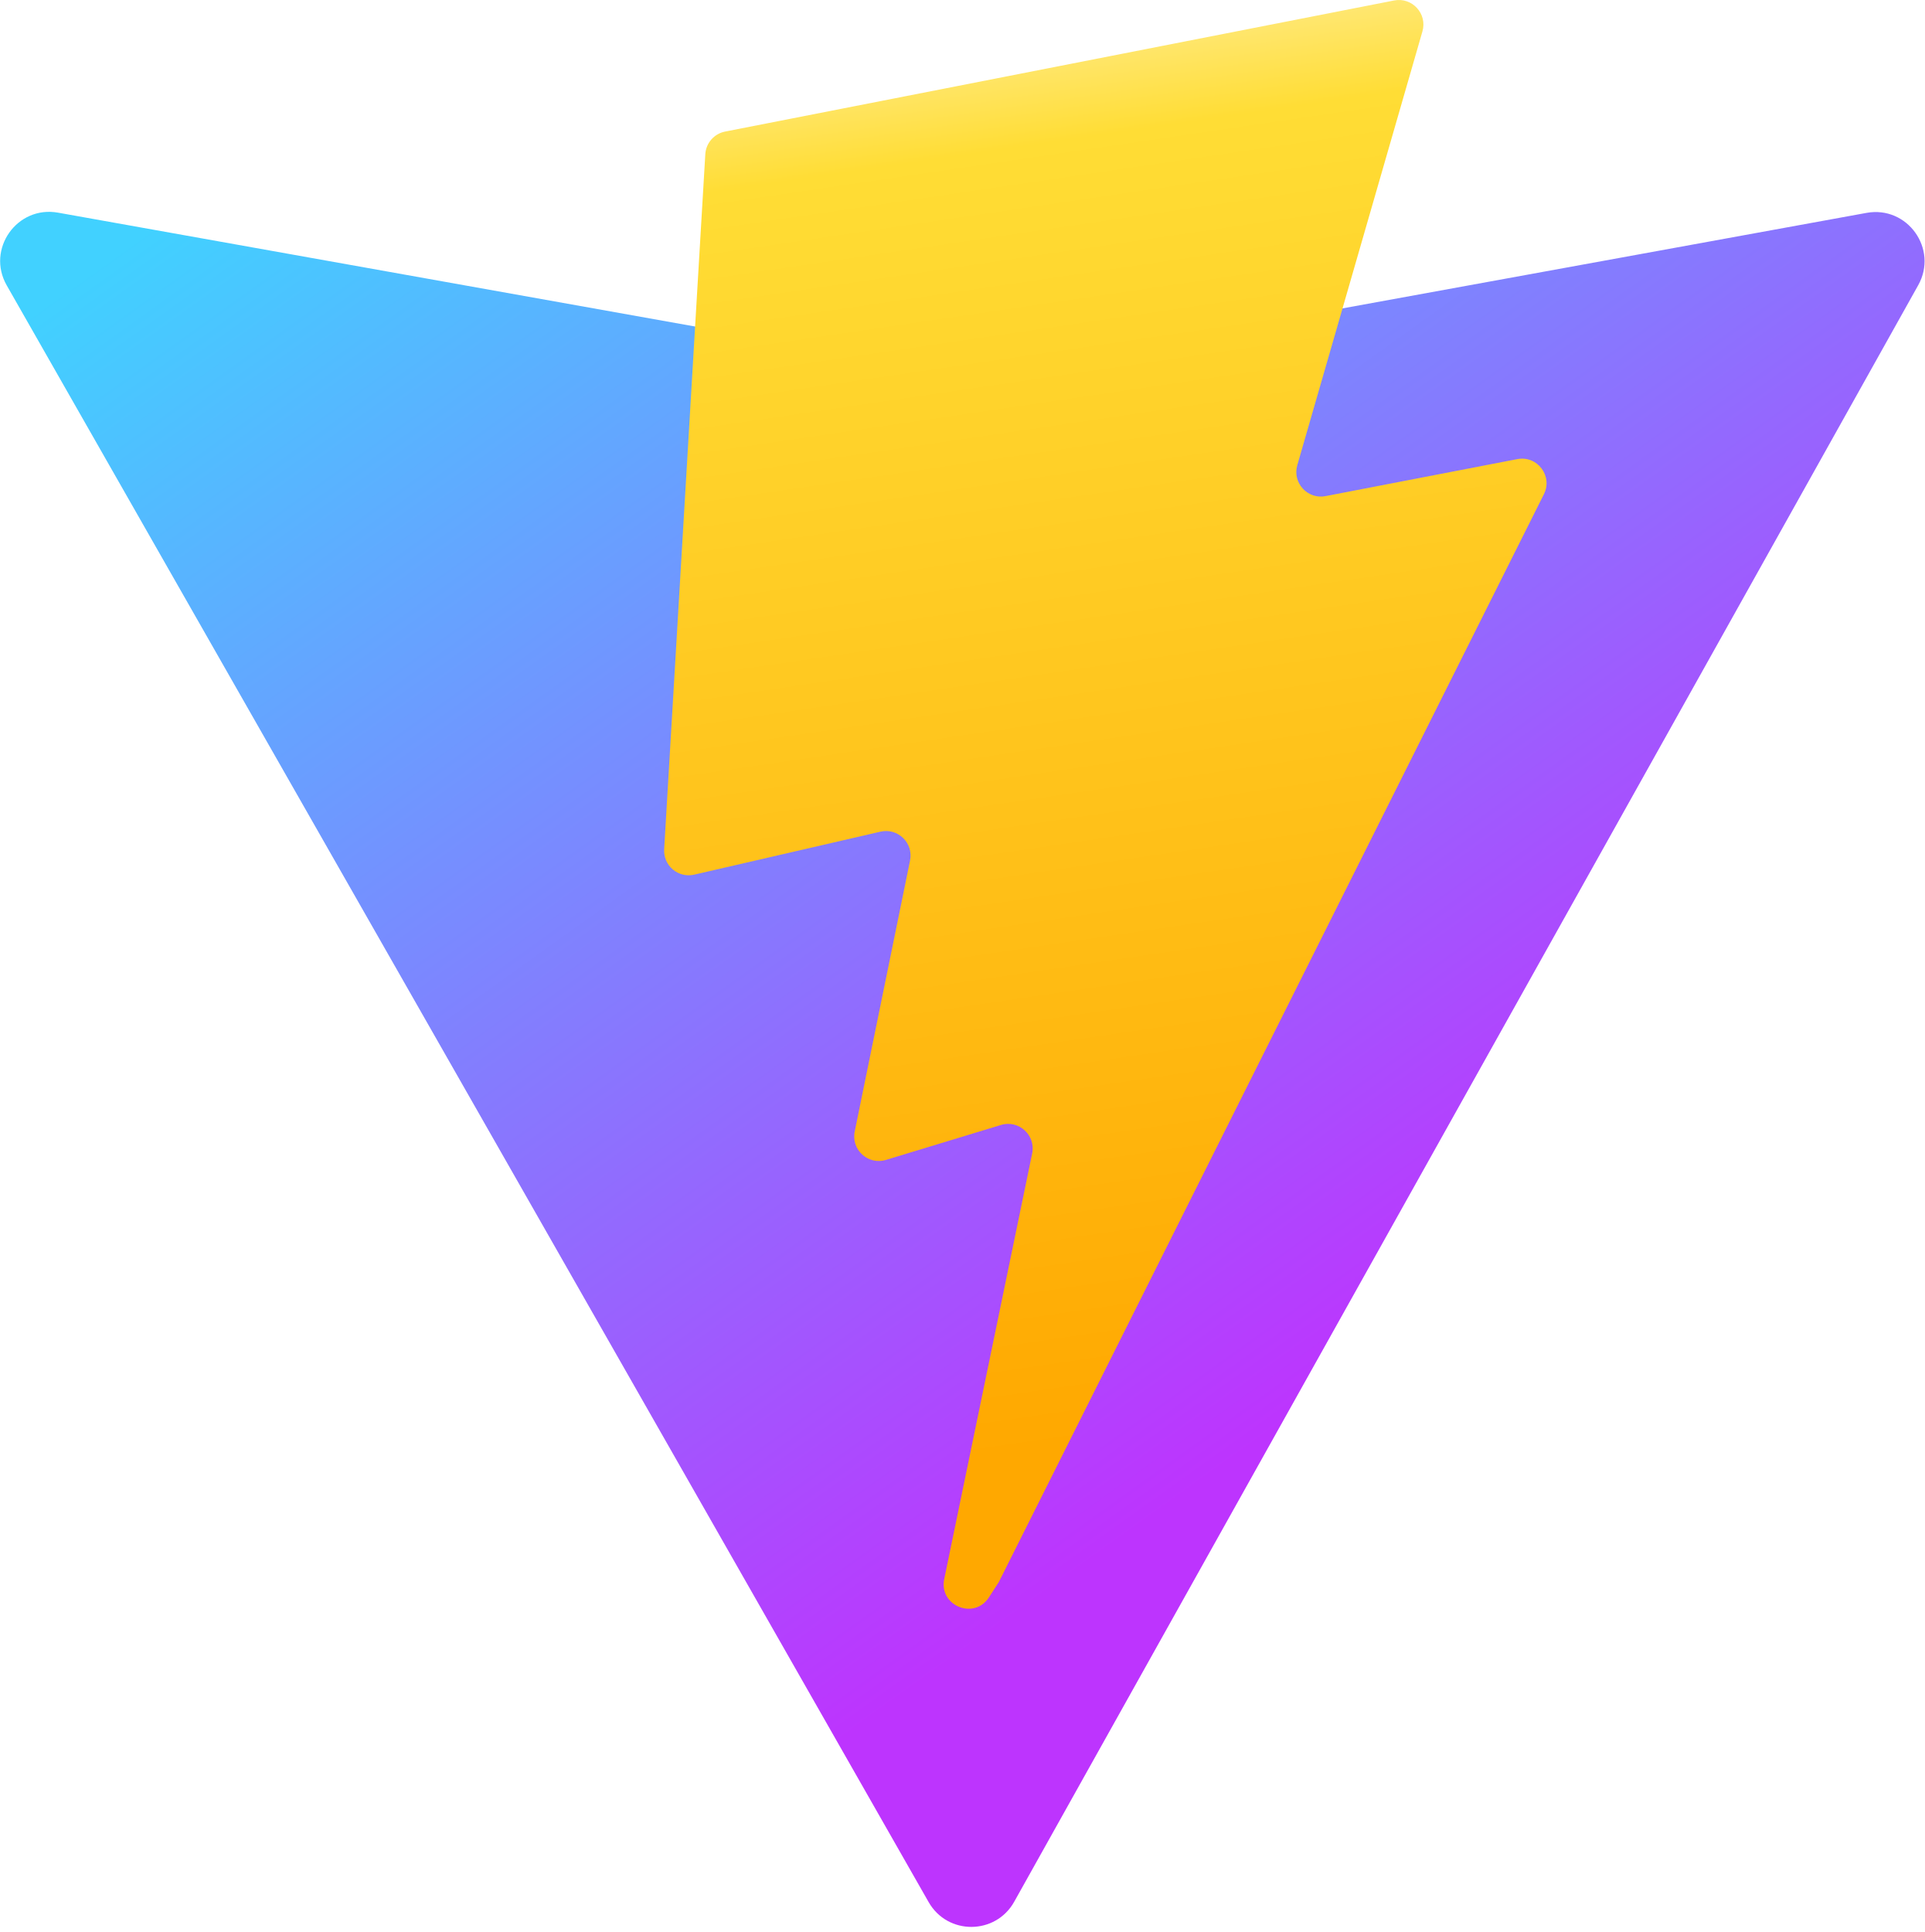
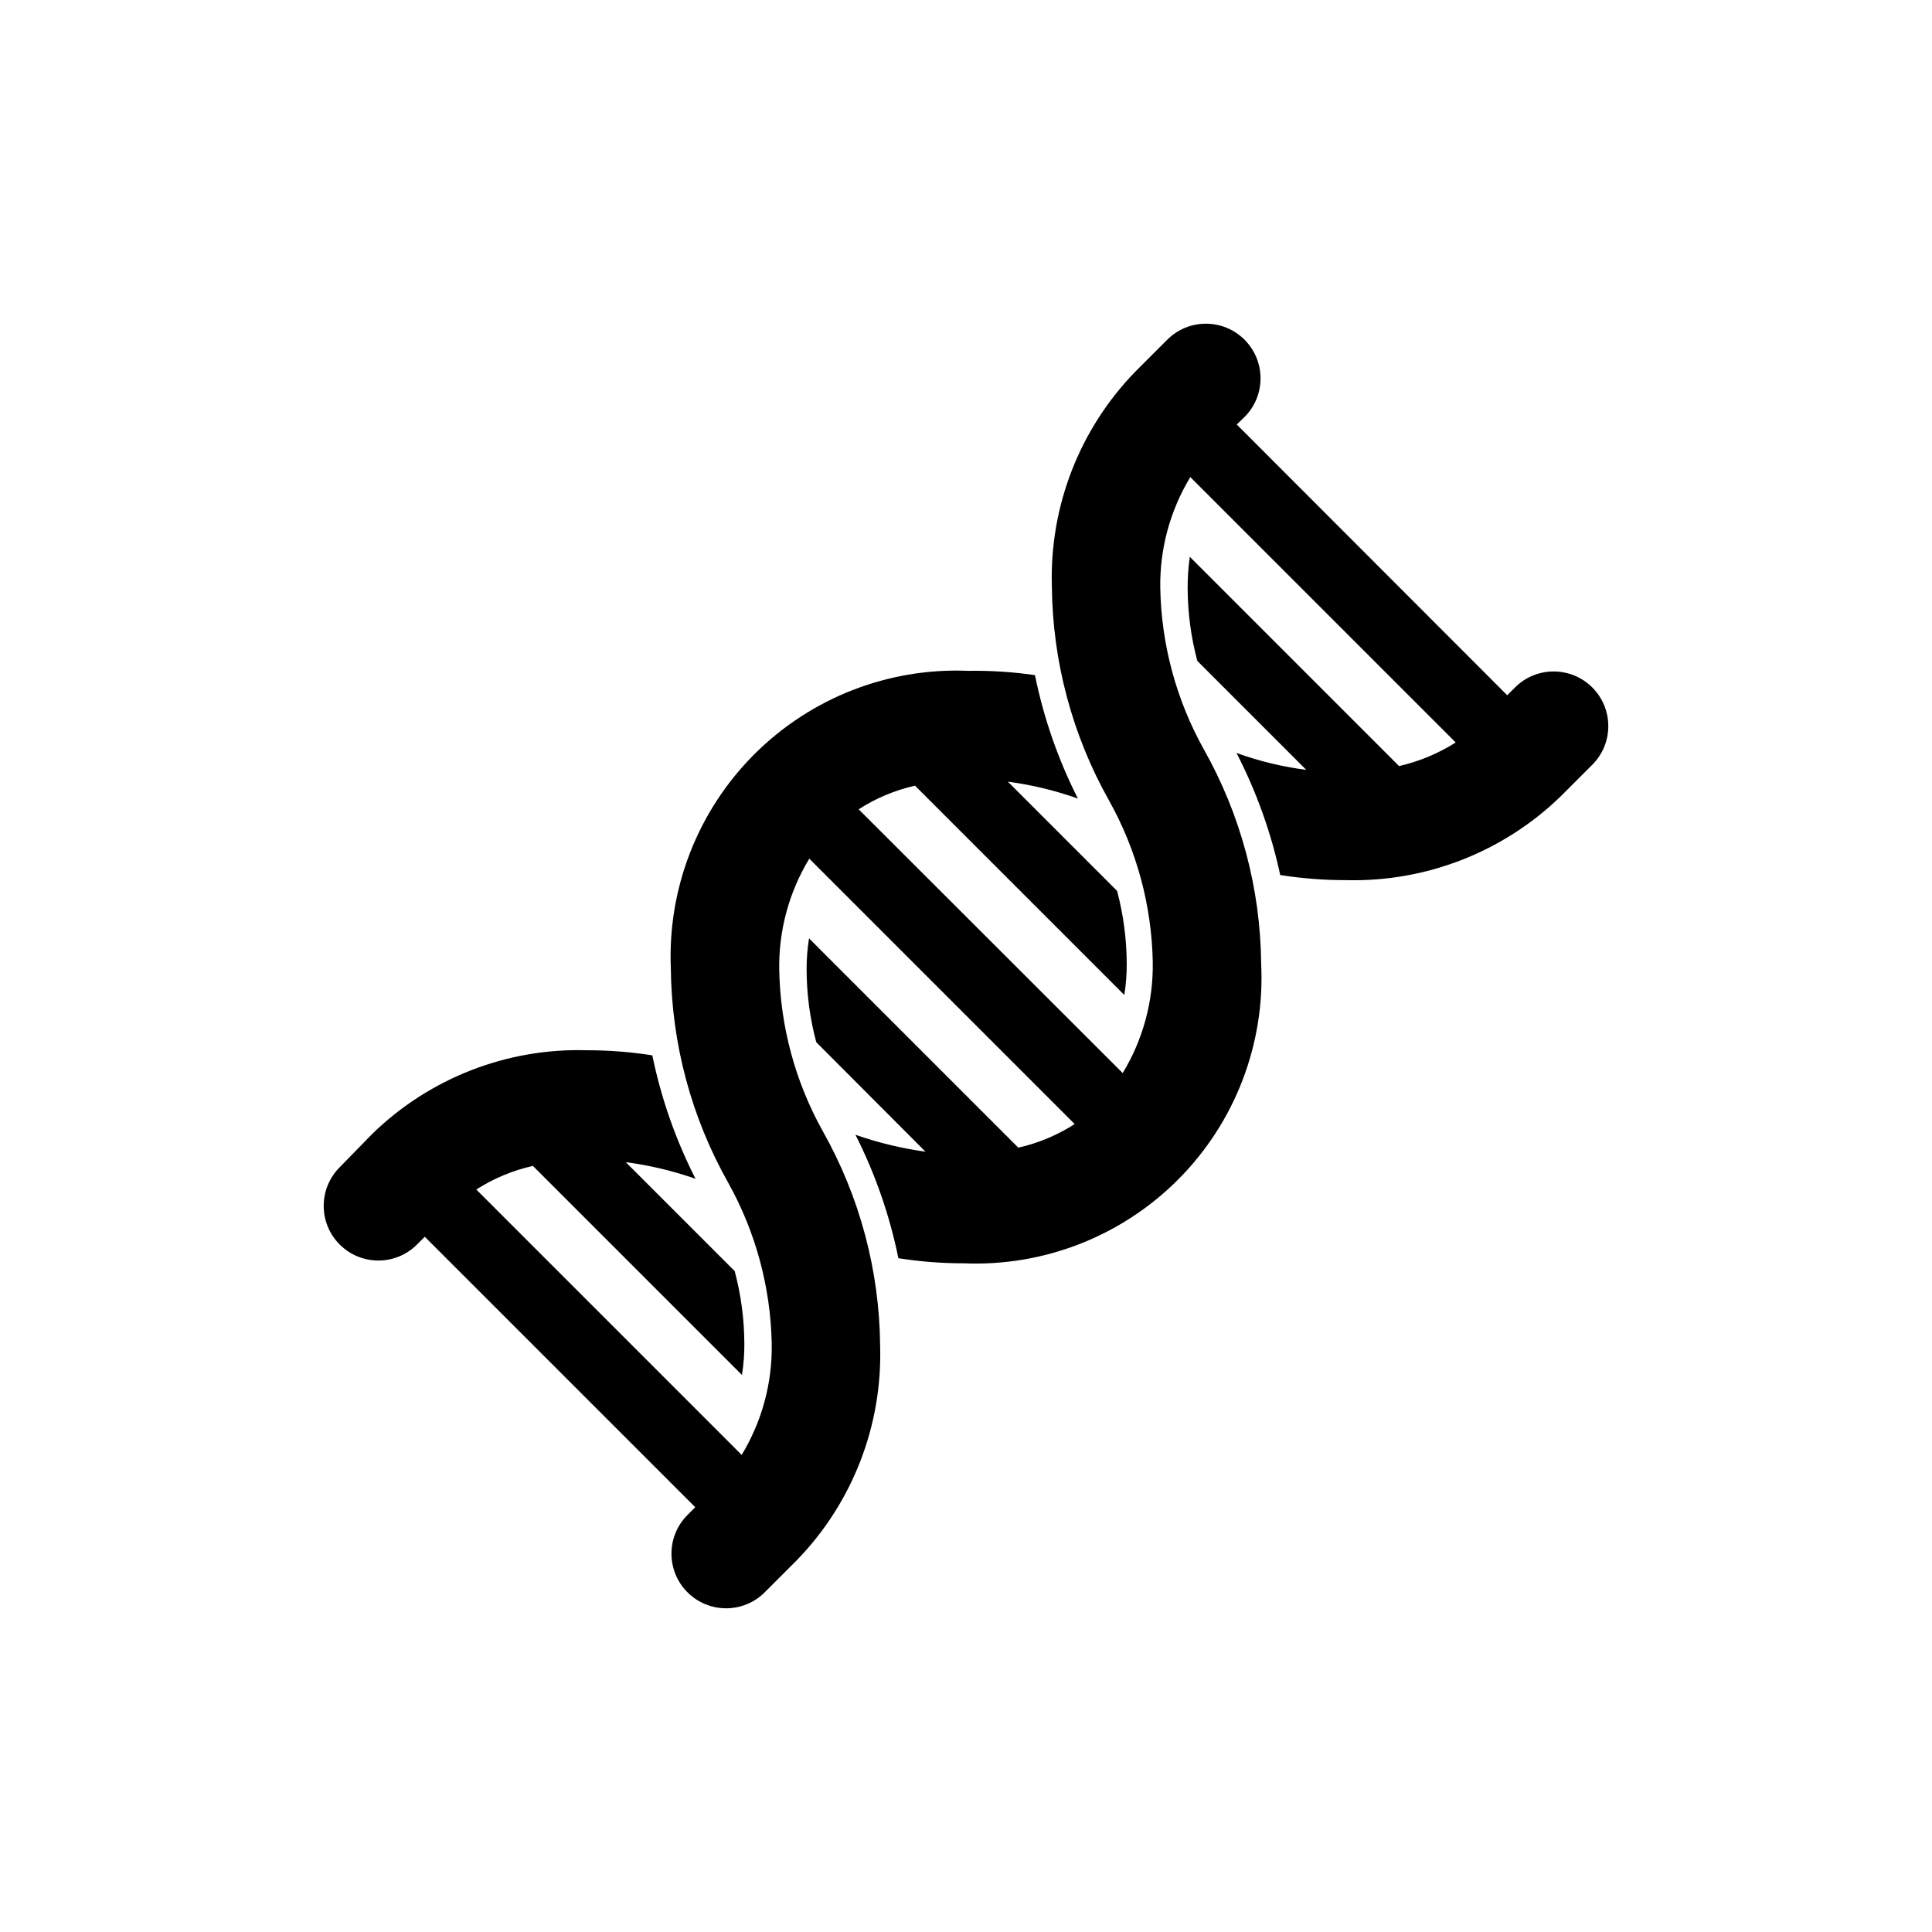
- <svg xmlns="http://www.w3.org/2000/svg" aria-hidden="true" role="img" class="iconify iconify--logos" width="31.88" height="32" preserveAspectRatio="xMidYMid meet" viewBox="0 0 256 257">
-   <defs>
-     <linearGradient id="IconifyId1813088fe1fbc01fb466" x1="-.828%" x2="57.636%" y1="7.652%" y2="78.411%">
-       <stop offset="0%" stop-color="#41D1FF" />
-       <stop offset="100%" stop-color="#BD34FE" />
-     </linearGradient>
-     <linearGradient id="IconifyId1813088fe1fbc01fb467" x1="43.376%" x2="50.316%" y1="2.242%" y2="89.03%">
-       <stop offset="0%" stop-color="#FFEA83" />
-       <stop offset="8.333%" stop-color="#FFDD35" />
-       <stop offset="100%" stop-color="#FFA800" />
-     </linearGradient>
-   </defs>
-   <path fill="url(#IconifyId1813088fe1fbc01fb466)" d="M255.153 37.938L134.897 252.976c-2.483 4.44-8.862 4.466-11.382.048L.875 37.958c-2.746-4.814 1.371-10.646 6.827-9.67l120.385 21.517a6.537 6.537 0 0 0 2.322-.004l117.867-21.483c5.438-.991 9.574 4.796 6.877 9.62Z" />
-   <path fill="url(#IconifyId1813088fe1fbc01fb467)" d="M185.432.063L96.44 17.501a3.268 3.268 0 0 0-2.634 3.014l-5.474 92.456a3.268 3.268 0 0 0 3.997 3.378l24.777-5.718c2.318-.535 4.413 1.507 3.936 3.838l-7.361 36.047c-.495 2.426 1.782 4.5 4.151 3.78l15.304-4.649c2.372-.72 4.652 1.36 4.15 3.788l-11.698 56.621c-.732 3.542 3.979 5.473 5.943 2.437l1.313-2.028l72.516-144.72c1.215-2.423-.88-5.186-3.54-4.672l-25.505 4.922c-2.396.462-4.435-1.77-3.759-4.114l16.646-57.705c.677-2.35-1.37-4.583-3.769-4.113Z" />
+ <svg xmlns="http://www.w3.org/2000/svg" fill="#000000" width="800px" height="800px" viewBox="0 -8 72 72" id="Layer_1" data-name="Layer 1">
+   <path d="M47.71,24.61a15.61,15.61,0,0,0,2.44.19,11.08,11.08,0,0,0,8-3.11l1.19-1.19a2,2,0,1,0-2.88-2.88l-.29.29L46.09,7.82l.29-.28A2,2,0,0,0,43.5,4.66L42.31,5.85a11,11,0,0,0-3.11,8,16.59,16.59,0,0,0,2.14,8,12.82,12.82,0,0,1,1.62,6,7.73,7.73,0,0,1-1.12,4.14L32,22.16a6.54,6.54,0,0,1,2.1-.88l7.8,7.8a7.12,7.12,0,0,0,.09-1.17,10.69,10.69,0,0,0-.36-2.71l-4.07-4.07a12.88,12.88,0,0,1,2.61.63,18.21,18.21,0,0,1-1.6-4.6A15.61,15.61,0,0,0,36.08,17,10.65,10.65,0,0,0,25,28.08a16.59,16.59,0,0,0,2.14,8,12.82,12.82,0,0,1,1.62,6,7.73,7.73,0,0,1-1.12,4.14l-9.89-9.89a6.59,6.59,0,0,1,2.11-.88l7.79,7.79a6.93,6.93,0,0,0,.09-1.16,10.69,10.69,0,0,0-.36-2.71l-4.06-4.06a12.92,12.92,0,0,1,2.6.62,18.24,18.24,0,0,1-1.61-4.6,15.4,15.4,0,0,0-2.43-.19,11,11,0,0,0-8,3.11L12.66,35.5a2,2,0,0,0,2.88,2.88l.29-.29L25.91,48.17l-.29.29a2,2,0,1,0,2.88,2.88l1.19-1.19a11,11,0,0,0,3.11-8,16.59,16.59,0,0,0-2.14-8,12.82,12.82,0,0,1-1.62-6A7.73,7.73,0,0,1,30.16,24l9.89,9.89a6.54,6.54,0,0,1-2.1.88l-7.8-7.8a7.12,7.12,0,0,0-.09,1.17,10.56,10.56,0,0,0,.36,2.7l4.07,4.08a13.58,13.58,0,0,1-2.61-.63,18.21,18.21,0,0,1,1.6,4.6,15.61,15.61,0,0,0,2.44.19A10.65,10.65,0,0,0,47,27.92a16.59,16.59,0,0,0-2.14-8,12.82,12.82,0,0,1-1.62-6,7.73,7.73,0,0,1,1.12-4.14l9.89,9.89a6.82,6.82,0,0,1-2.11.88l-7.8-7.8a8.31,8.31,0,0,0-.08,1.17,10.69,10.69,0,0,0,.36,2.71l4.06,4.06a12.16,12.16,0,0,1-2.6-.63A18.28,18.28,0,0,1,47.71,24.61Z" />
</svg>
